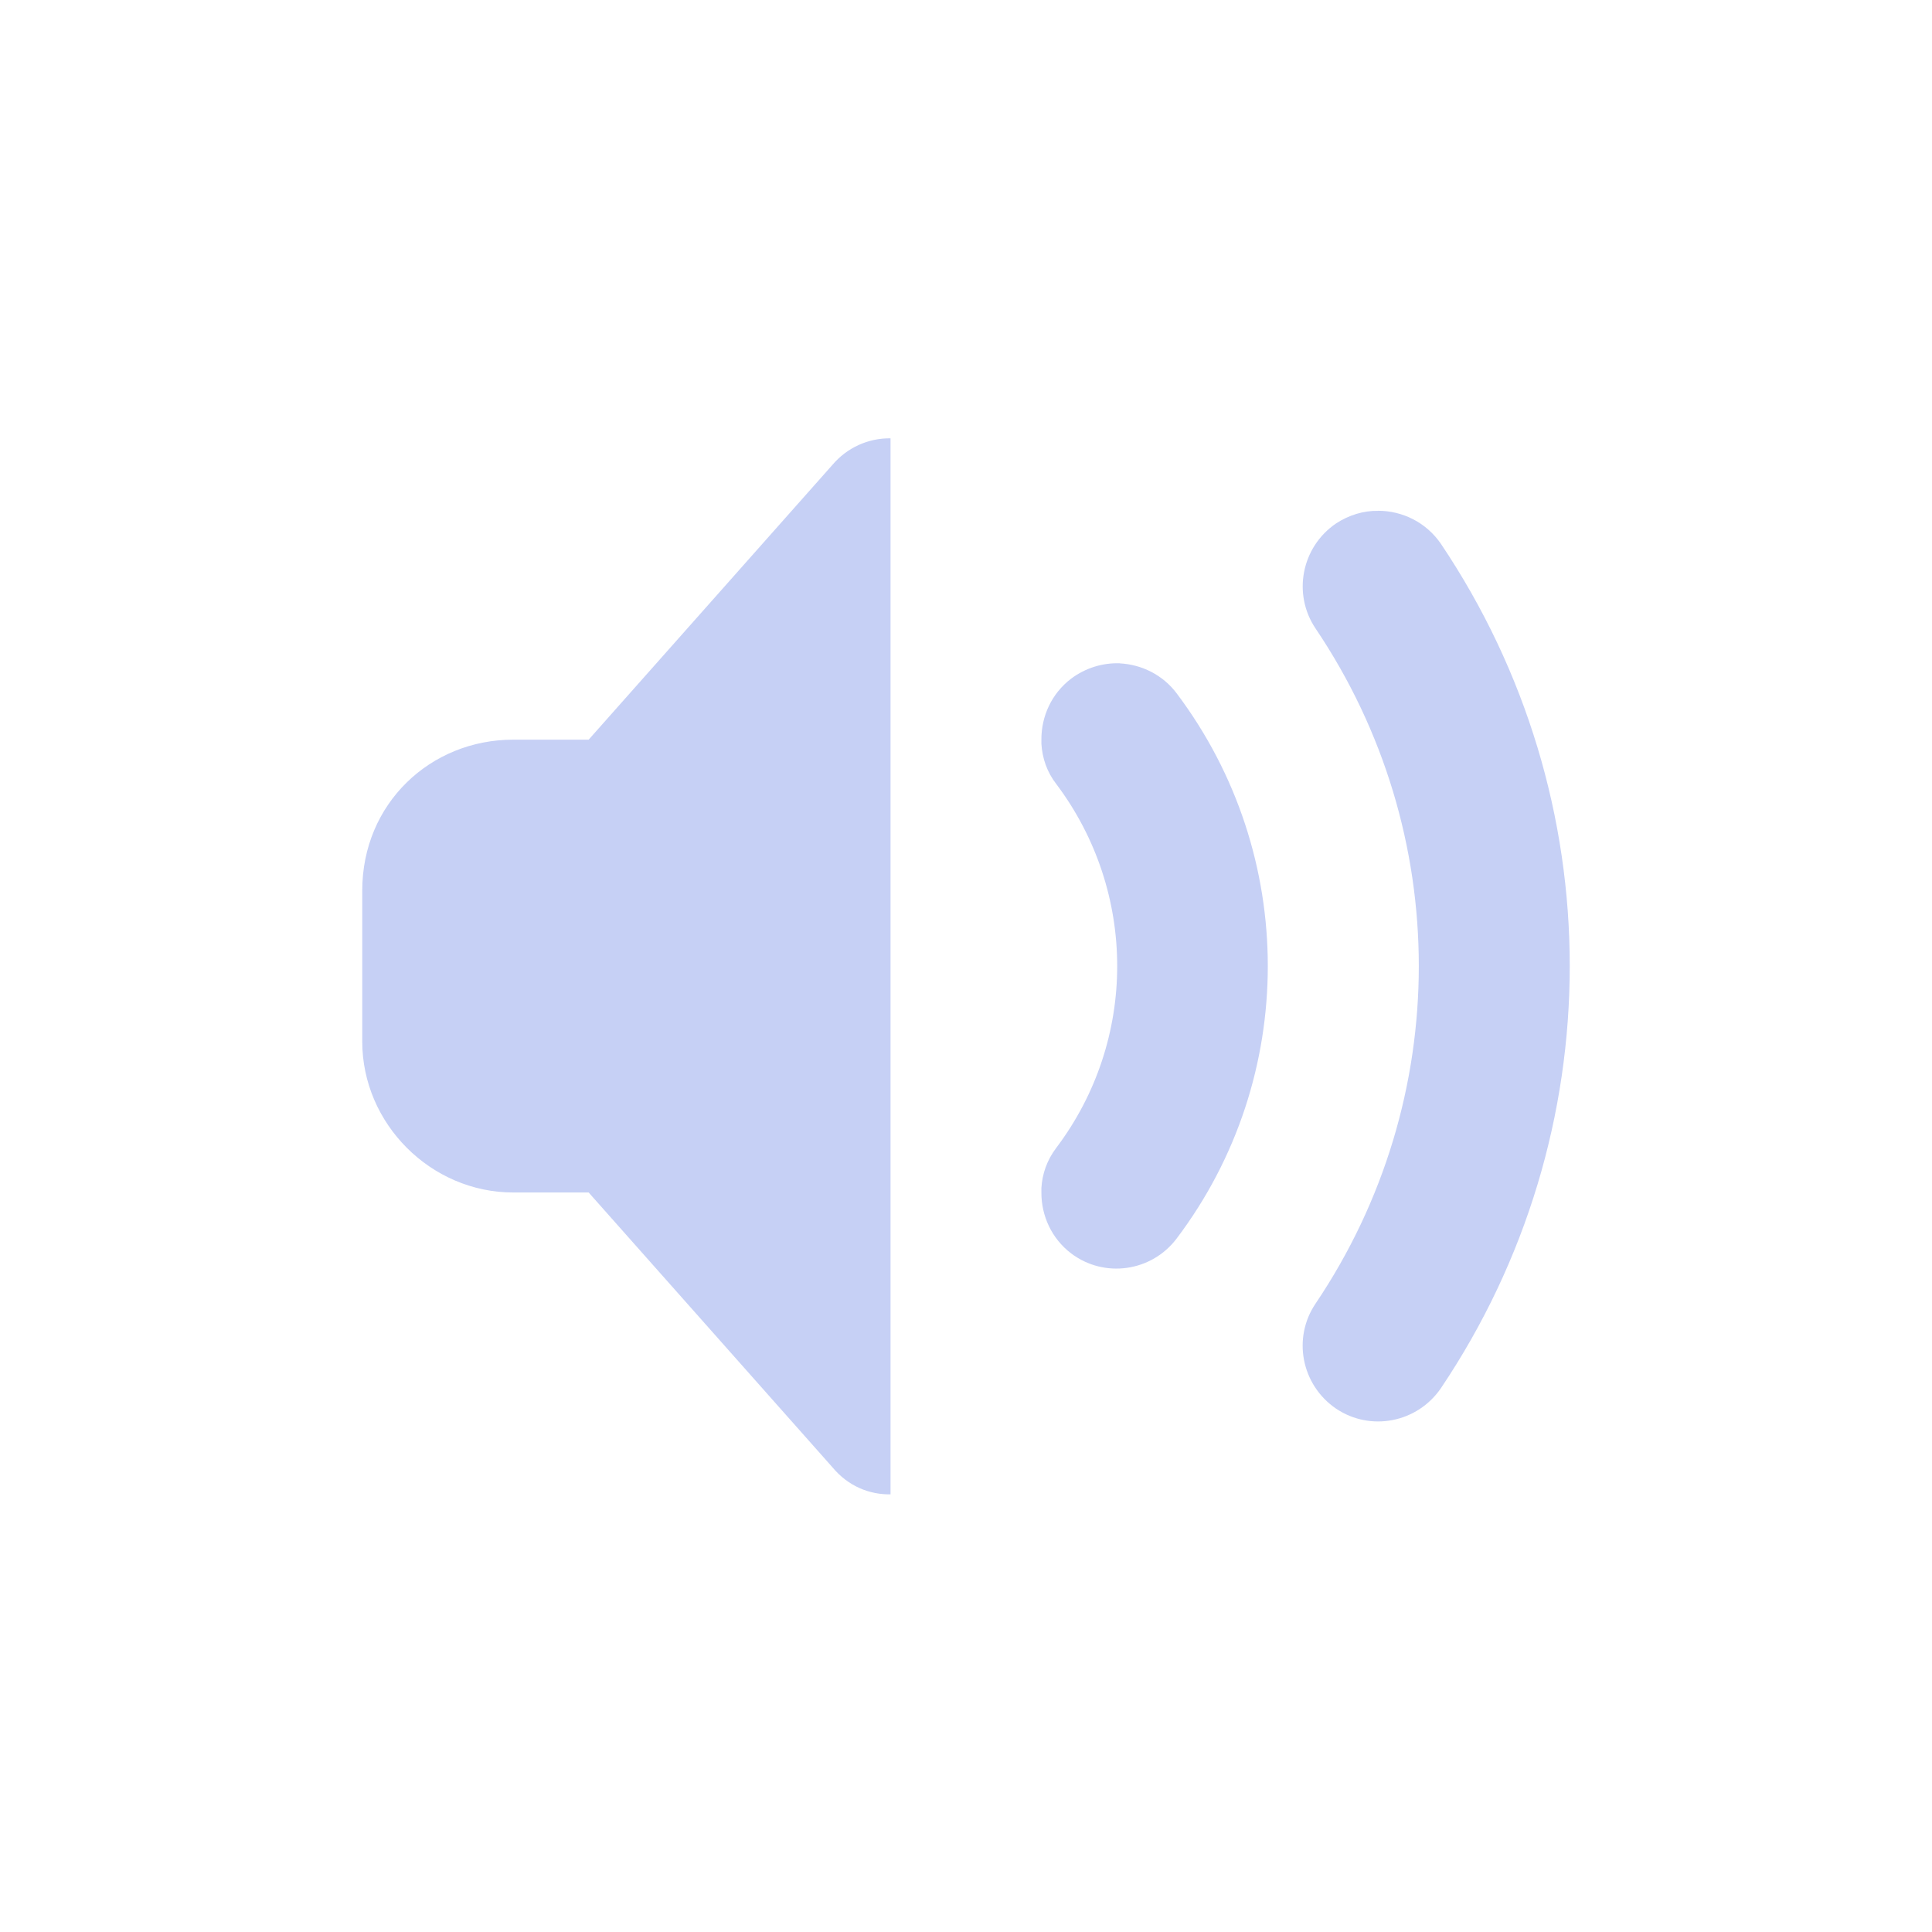
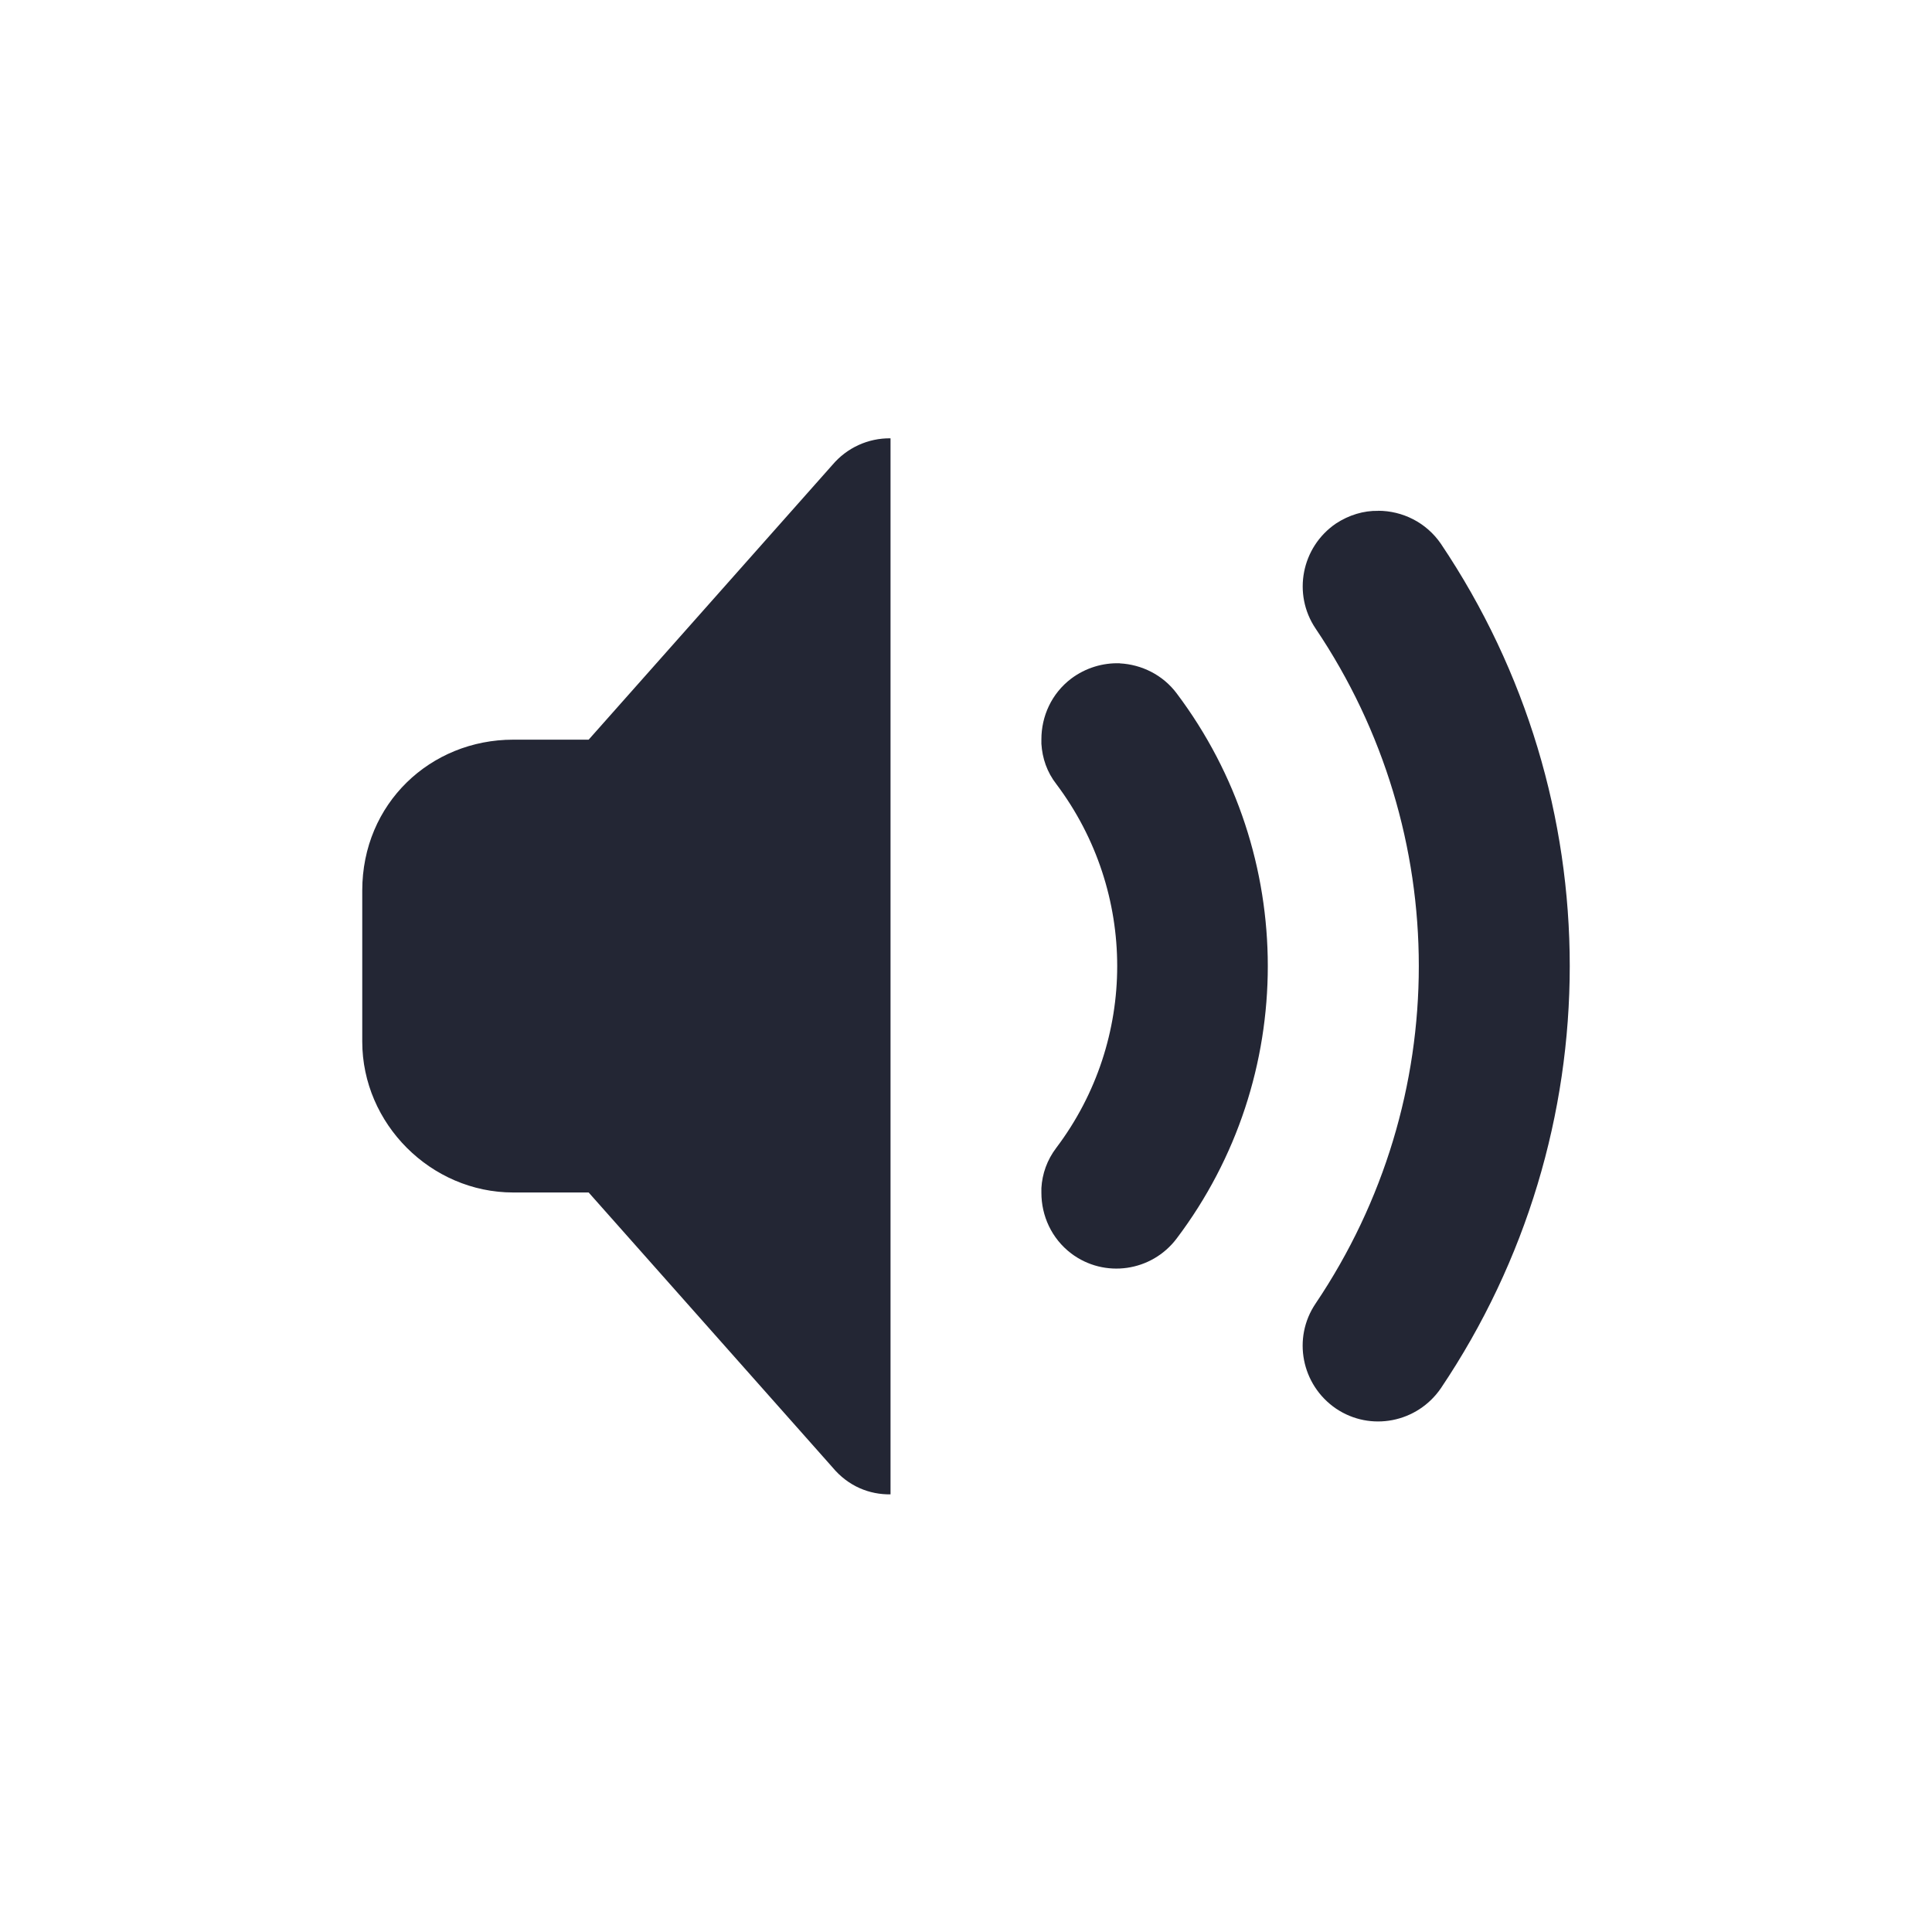
- <svg xmlns="http://www.w3.org/2000/svg" width="64px" height="64px" viewBox="-4.8 -4.8 25.60 25.60" fill="#000000">
+ <svg xmlns="http://www.w3.org/2000/svg" width="64px" height="64px" viewBox="-4.8 -4.8 25.60 25.60" fill="#232634">
  <g id="SVGRepo_bgCarrier" stroke-width="0" />
  <g id="SVGRepo_tracerCarrier" stroke-linecap="round" stroke-linejoin="round" />
  <g id="SVGRepo_iconCarrier">
-     <path d="m 7 1.008 c -0.297 -0.004 -0.578 0.125 -0.77 0.352 l -3.23 3.641 h -1 c -1.094 0 -2 0.844 -2 2 v 2 c 0 1.09 0.91 2 2 2 h 1 l 3.23 3.641 c 0.211 0.254 0.492 0.363 0.77 0.359 z m 6.461 0.961 c -0.191 -0.004 -0.387 0.055 -0.559 0.168 c -0.457 0.312 -0.578 0.934 -0.27 1.391 c 1.824 2.707 1.824 6.238 0 8.945 c -0.309 0.457 -0.188 1.078 0.27 1.391 c 0.457 0.309 1.078 0.188 1.391 -0.27 c 1.137 -1.691 1.707 -3.641 1.707 -5.594 s -0.57 -3.902 -1.707 -5.594 c -0.195 -0.285 -0.512 -0.438 -0.832 -0.438 z m -3.422 2.02 c -0.223 -0.008 -0.453 0.059 -0.645 0.203 c -0.262 0.199 -0.395 0.5 -0.395 0.805 v 0.059 c 0.012 0.191 0.074 0.375 0.199 0.535 c 1.074 1.43 1.074 3.391 0 4.816 c -0.125 0.164 -0.188 0.348 -0.199 0.535 v 0.062 c 0 0.305 0.133 0.605 0.395 0.805 c 0.441 0.332 1.066 0.242 1.398 -0.199 c 0.805 -1.066 1.207 -2.336 1.207 -3.609 s -0.402 -2.543 -1.207 -3.613 c -0.184 -0.246 -0.465 -0.383 -0.754 -0.398 z m 0 0" fill="#c6d0f5" />
+     <path d="m 7 1.008 c -0.297 -0.004 -0.578 0.125 -0.77 0.352 l -3.23 3.641 h -1 c -1.094 0 -2 0.844 -2 2 v 2 c 0 1.09 0.91 2 2 2 h 1 l 3.23 3.641 c 0.211 0.254 0.492 0.363 0.77 0.359 z m 6.461 0.961 c -0.191 -0.004 -0.387 0.055 -0.559 0.168 c -0.457 0.312 -0.578 0.934 -0.27 1.391 c 1.824 2.707 1.824 6.238 0 8.945 c -0.309 0.457 -0.188 1.078 0.27 1.391 c 0.457 0.309 1.078 0.188 1.391 -0.27 c 1.137 -1.691 1.707 -3.641 1.707 -5.594 s -0.57 -3.902 -1.707 -5.594 c -0.195 -0.285 -0.512 -0.438 -0.832 -0.438 z m -3.422 2.02 c -0.223 -0.008 -0.453 0.059 -0.645 0.203 c -0.262 0.199 -0.395 0.5 -0.395 0.805 v 0.059 c 0.012 0.191 0.074 0.375 0.199 0.535 c 1.074 1.43 1.074 3.391 0 4.816 c -0.125 0.164 -0.188 0.348 -0.199 0.535 v 0.062 c 0 0.305 0.133 0.605 0.395 0.805 c 0.441 0.332 1.066 0.242 1.398 -0.199 c 0.805 -1.066 1.207 -2.336 1.207 -3.609 s -0.402 -2.543 -1.207 -3.613 c -0.184 -0.246 -0.465 -0.383 -0.754 -0.398 z m 0 0" fill="#232634" />
  </g>
</svg>
